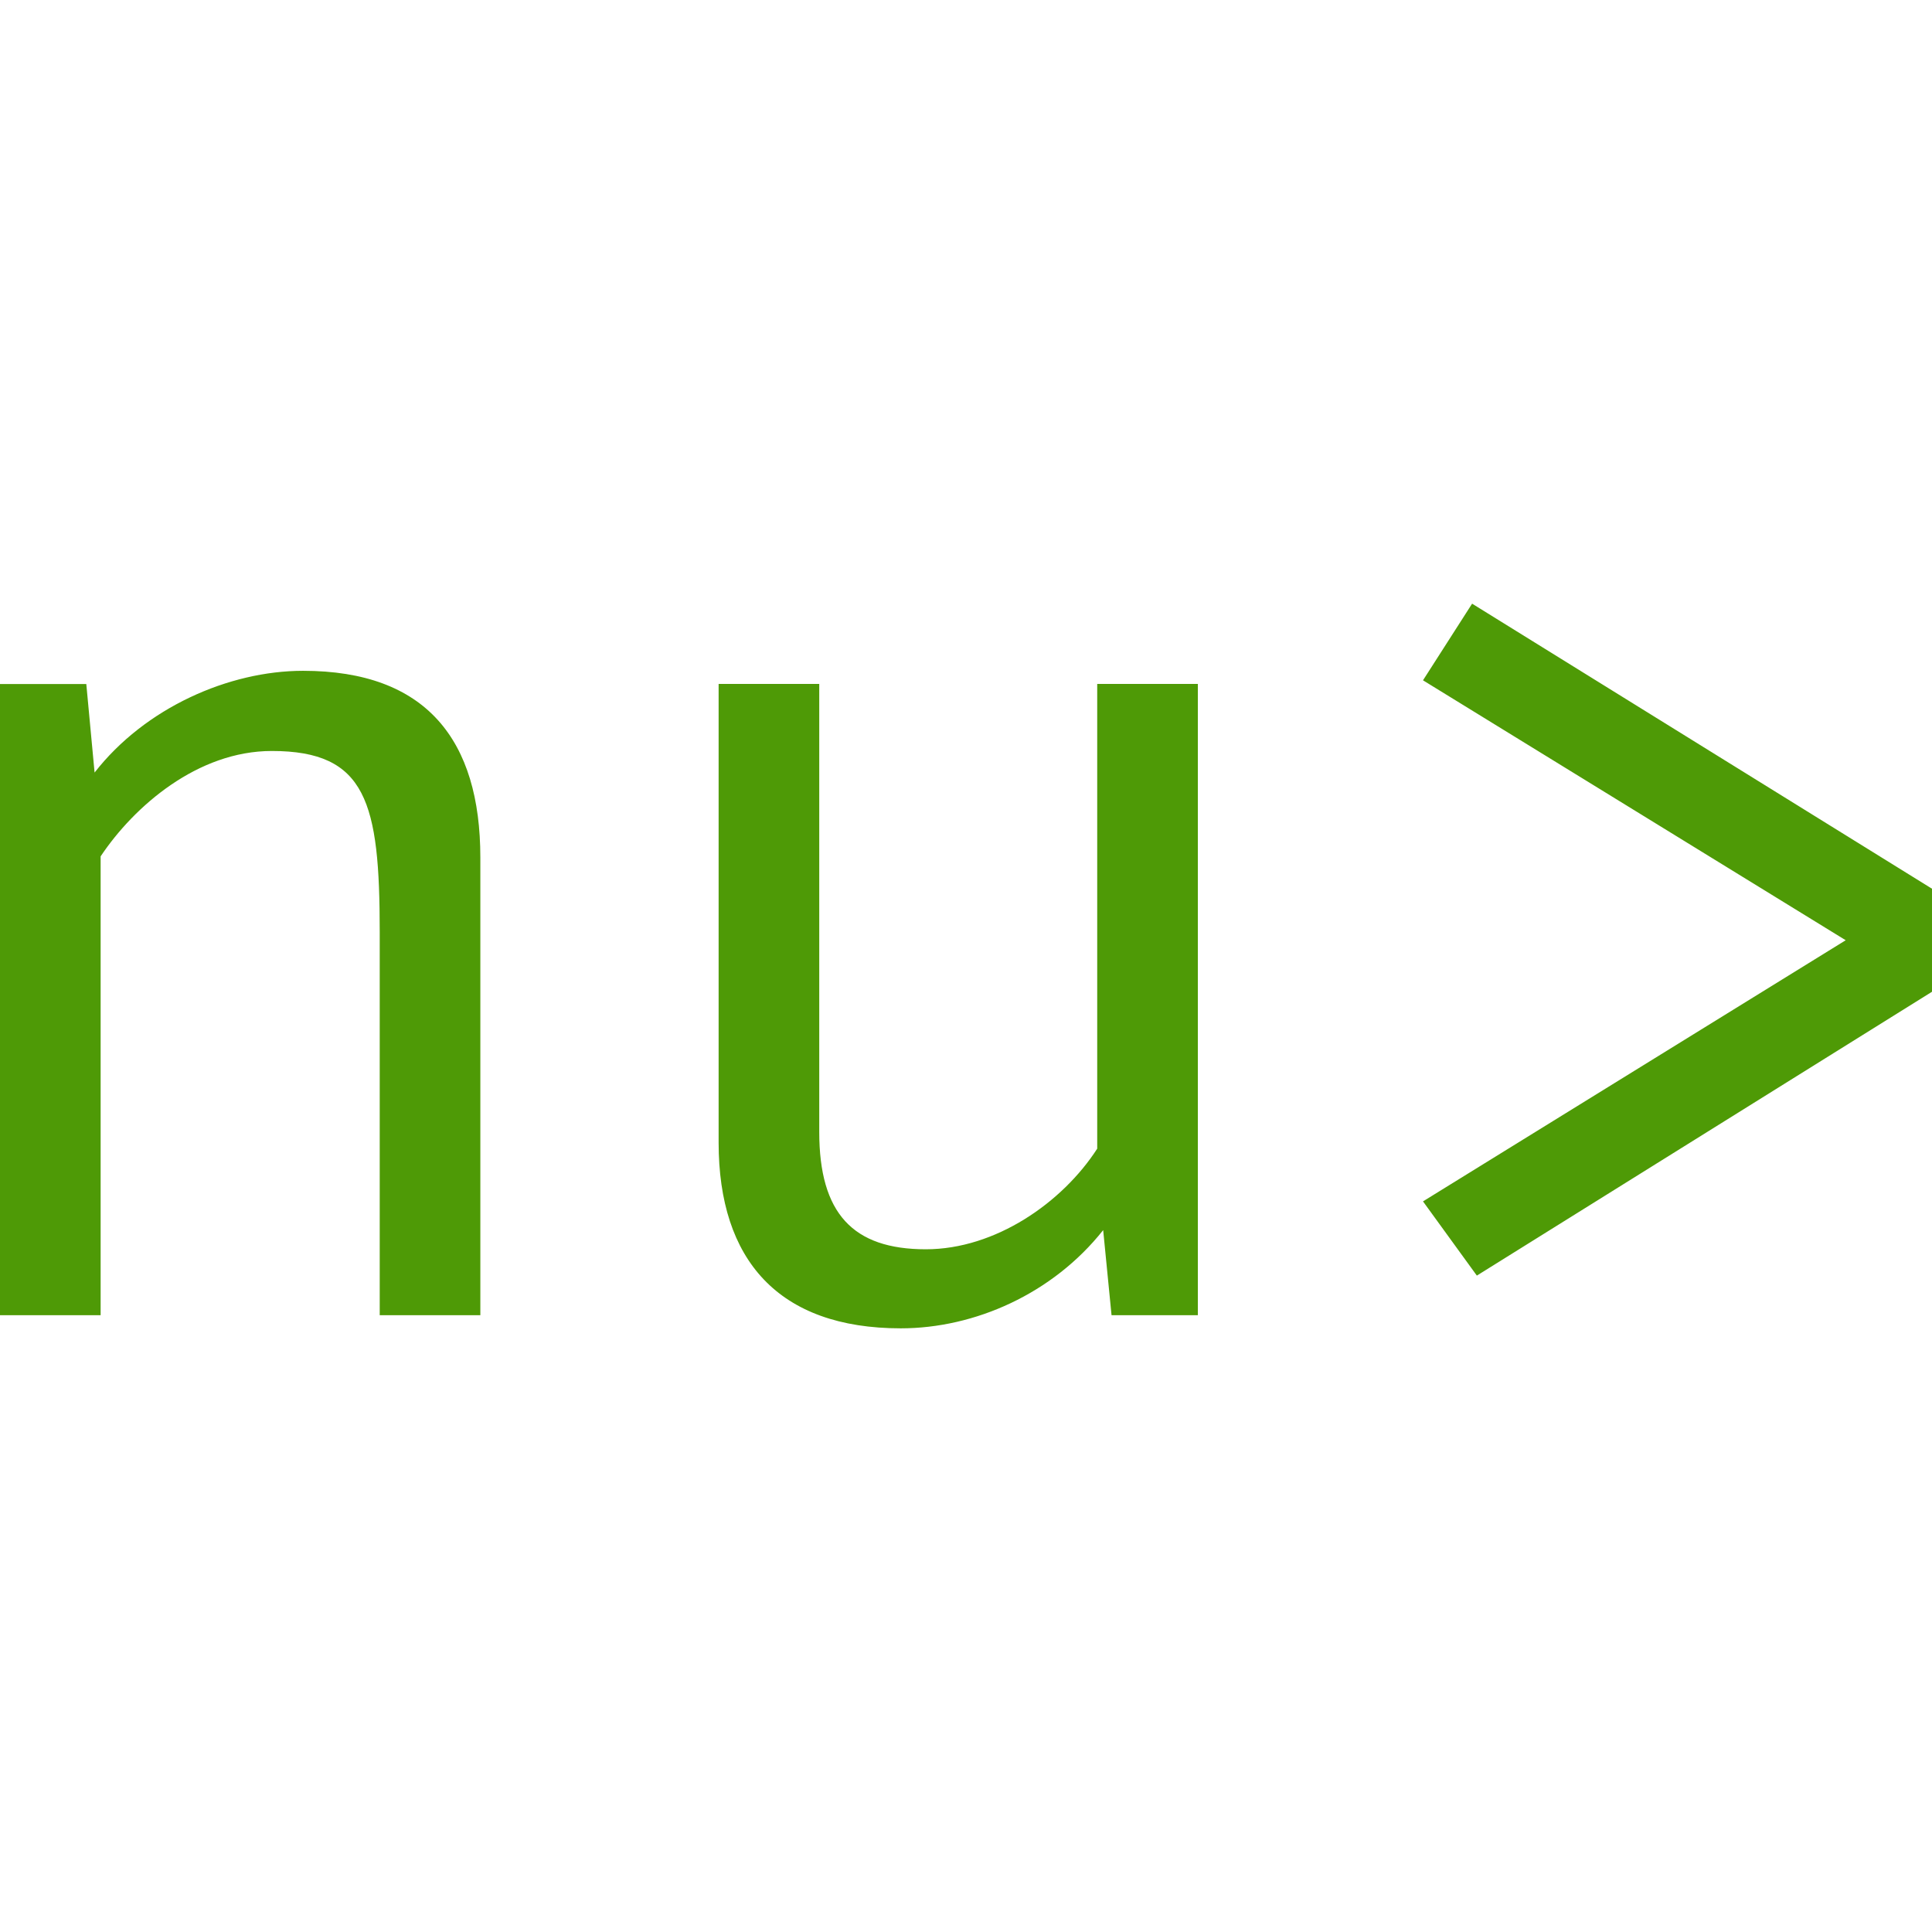
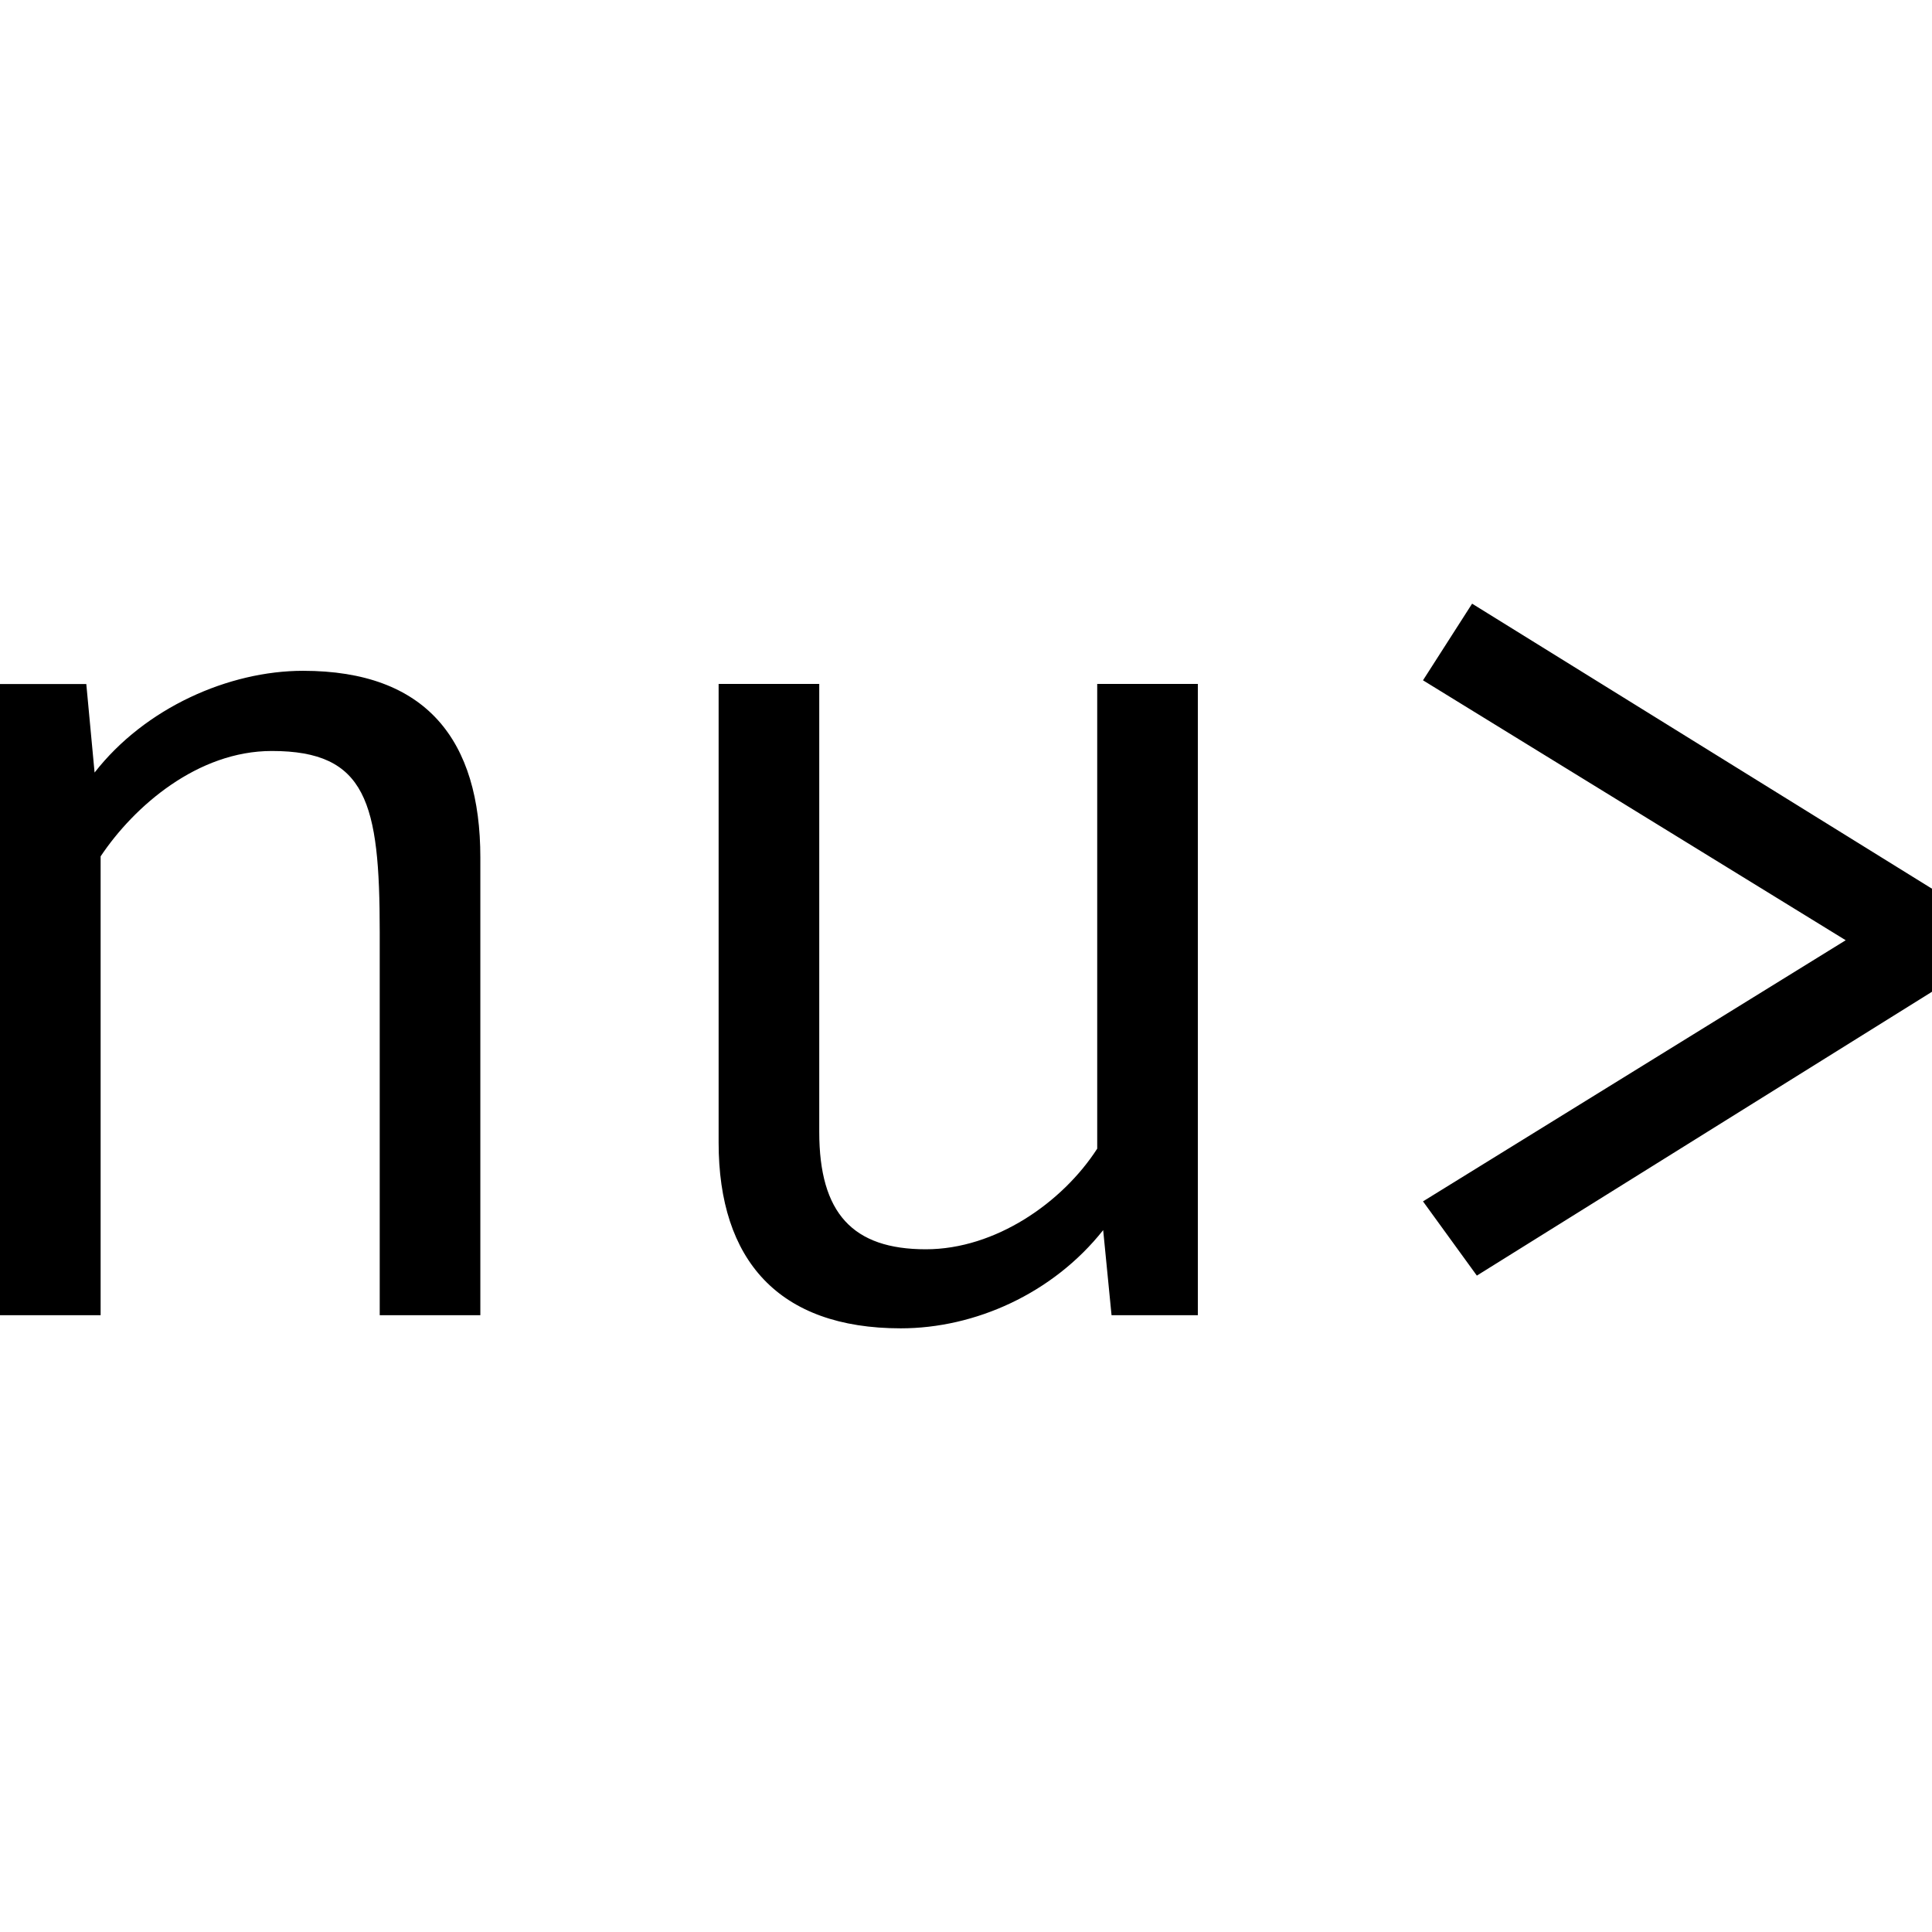
<svg xmlns="http://www.w3.org/2000/svg" role="img" viewBox="0 0 24 24">
-   <path fill="#4E9A06" d="M0 16.338h1.25v-5.7c.417-.624 1.205-1.309 2.127-1.309 1.176 0 1.34.64 1.34 2.247v4.762h1.25v-5.685c0-1.458-.67-2.32-2.202-2.32-.923 0-1.964.46-2.59 1.264l-.103-1.1H0Zm10.177-7.842h-1.25v5.698c0 1.46.745 2.307 2.263 2.307.921 0 1.889-.431 2.514-1.22l.104 1.057h1.072V8.496h-1.25v5.773c-.432.67-1.265 1.25-2.129 1.25-.907 0-1.324-.446-1.324-1.458zm8.11-.997-.61.952 5.251 3.229-5.251 3.244.669.922L24 12.32v-1.28z" />
+   <path d="M0 16.338h1.25v-5.7c.417-.624 1.205-1.309 2.127-1.309 1.176 0 1.34.64 1.34 2.247v4.762h1.25v-5.685c0-1.458-.67-2.32-2.202-2.32-.923 0-1.964.46-2.59 1.264l-.103-1.1H0Zm10.177-7.842h-1.25v5.698c0 1.46.745 2.307 2.263 2.307.921 0 1.889-.431 2.514-1.22l.104 1.057h1.072V8.496h-1.25v5.773c-.432.67-1.265 1.25-2.129 1.25-.907 0-1.324-.446-1.324-1.458zm8.11-.997-.61.952 5.251 3.229-5.251 3.244.669.922L24 12.32v-1.28z" />
</svg>
